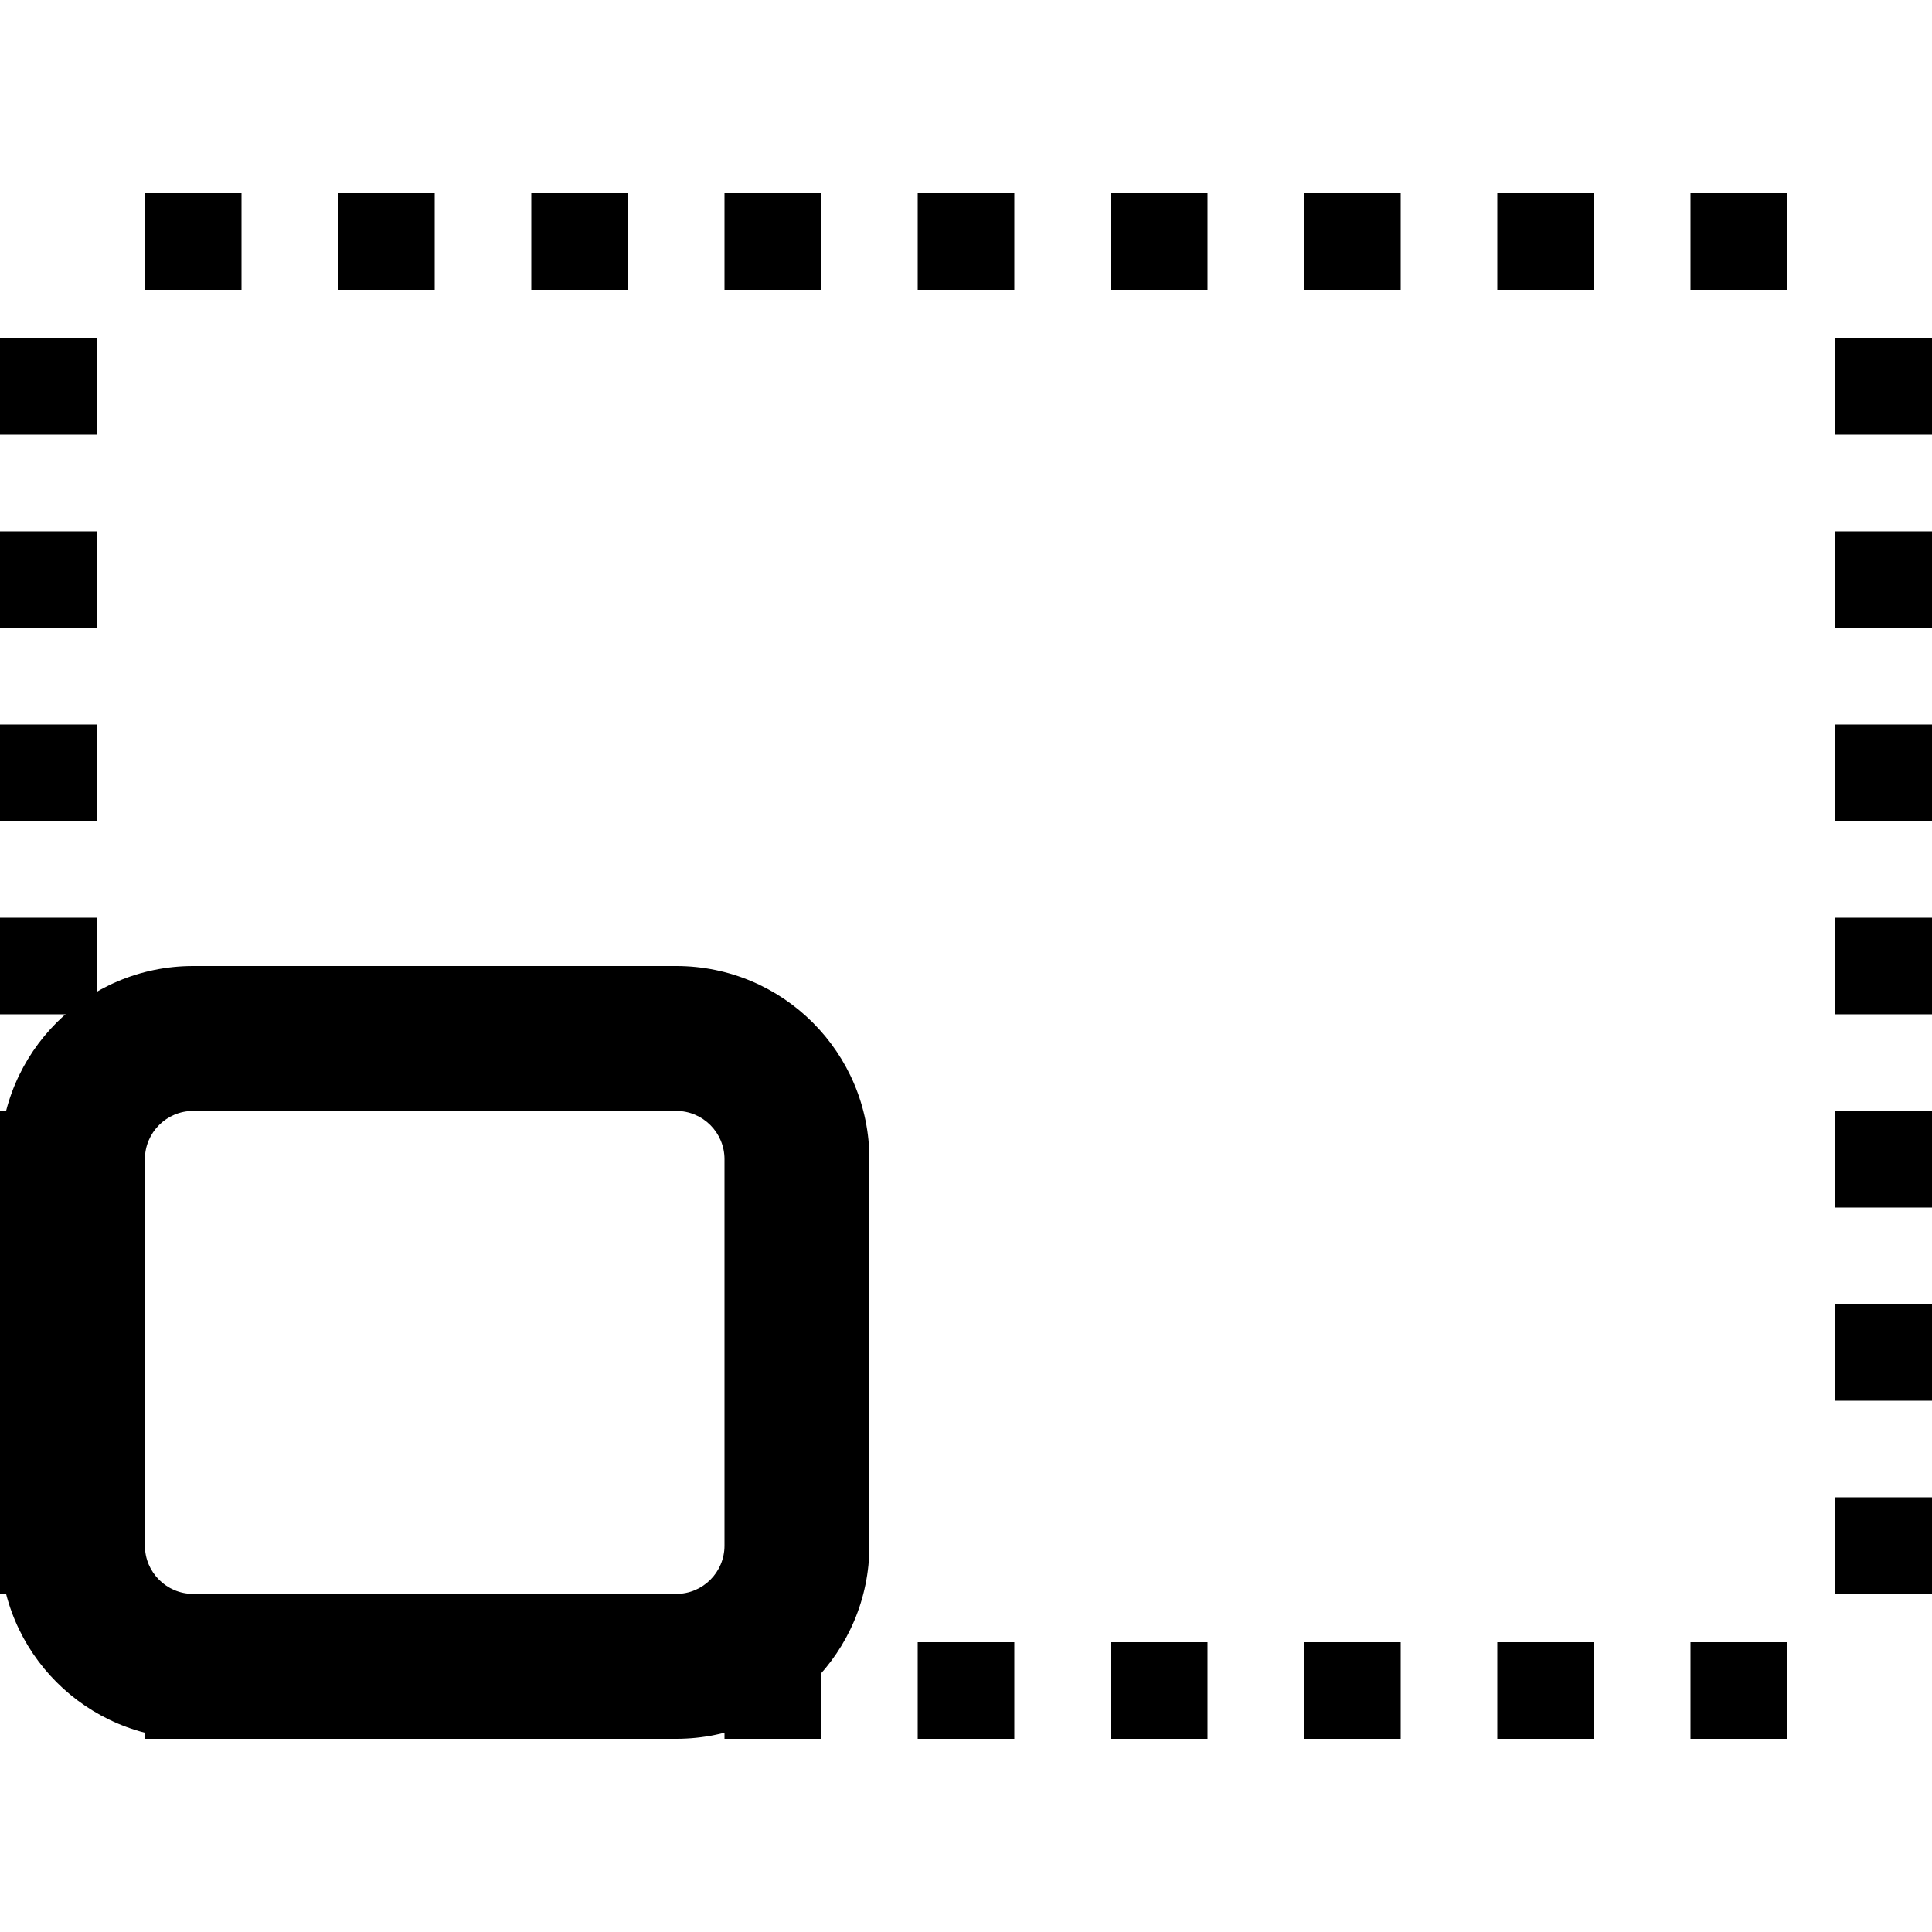
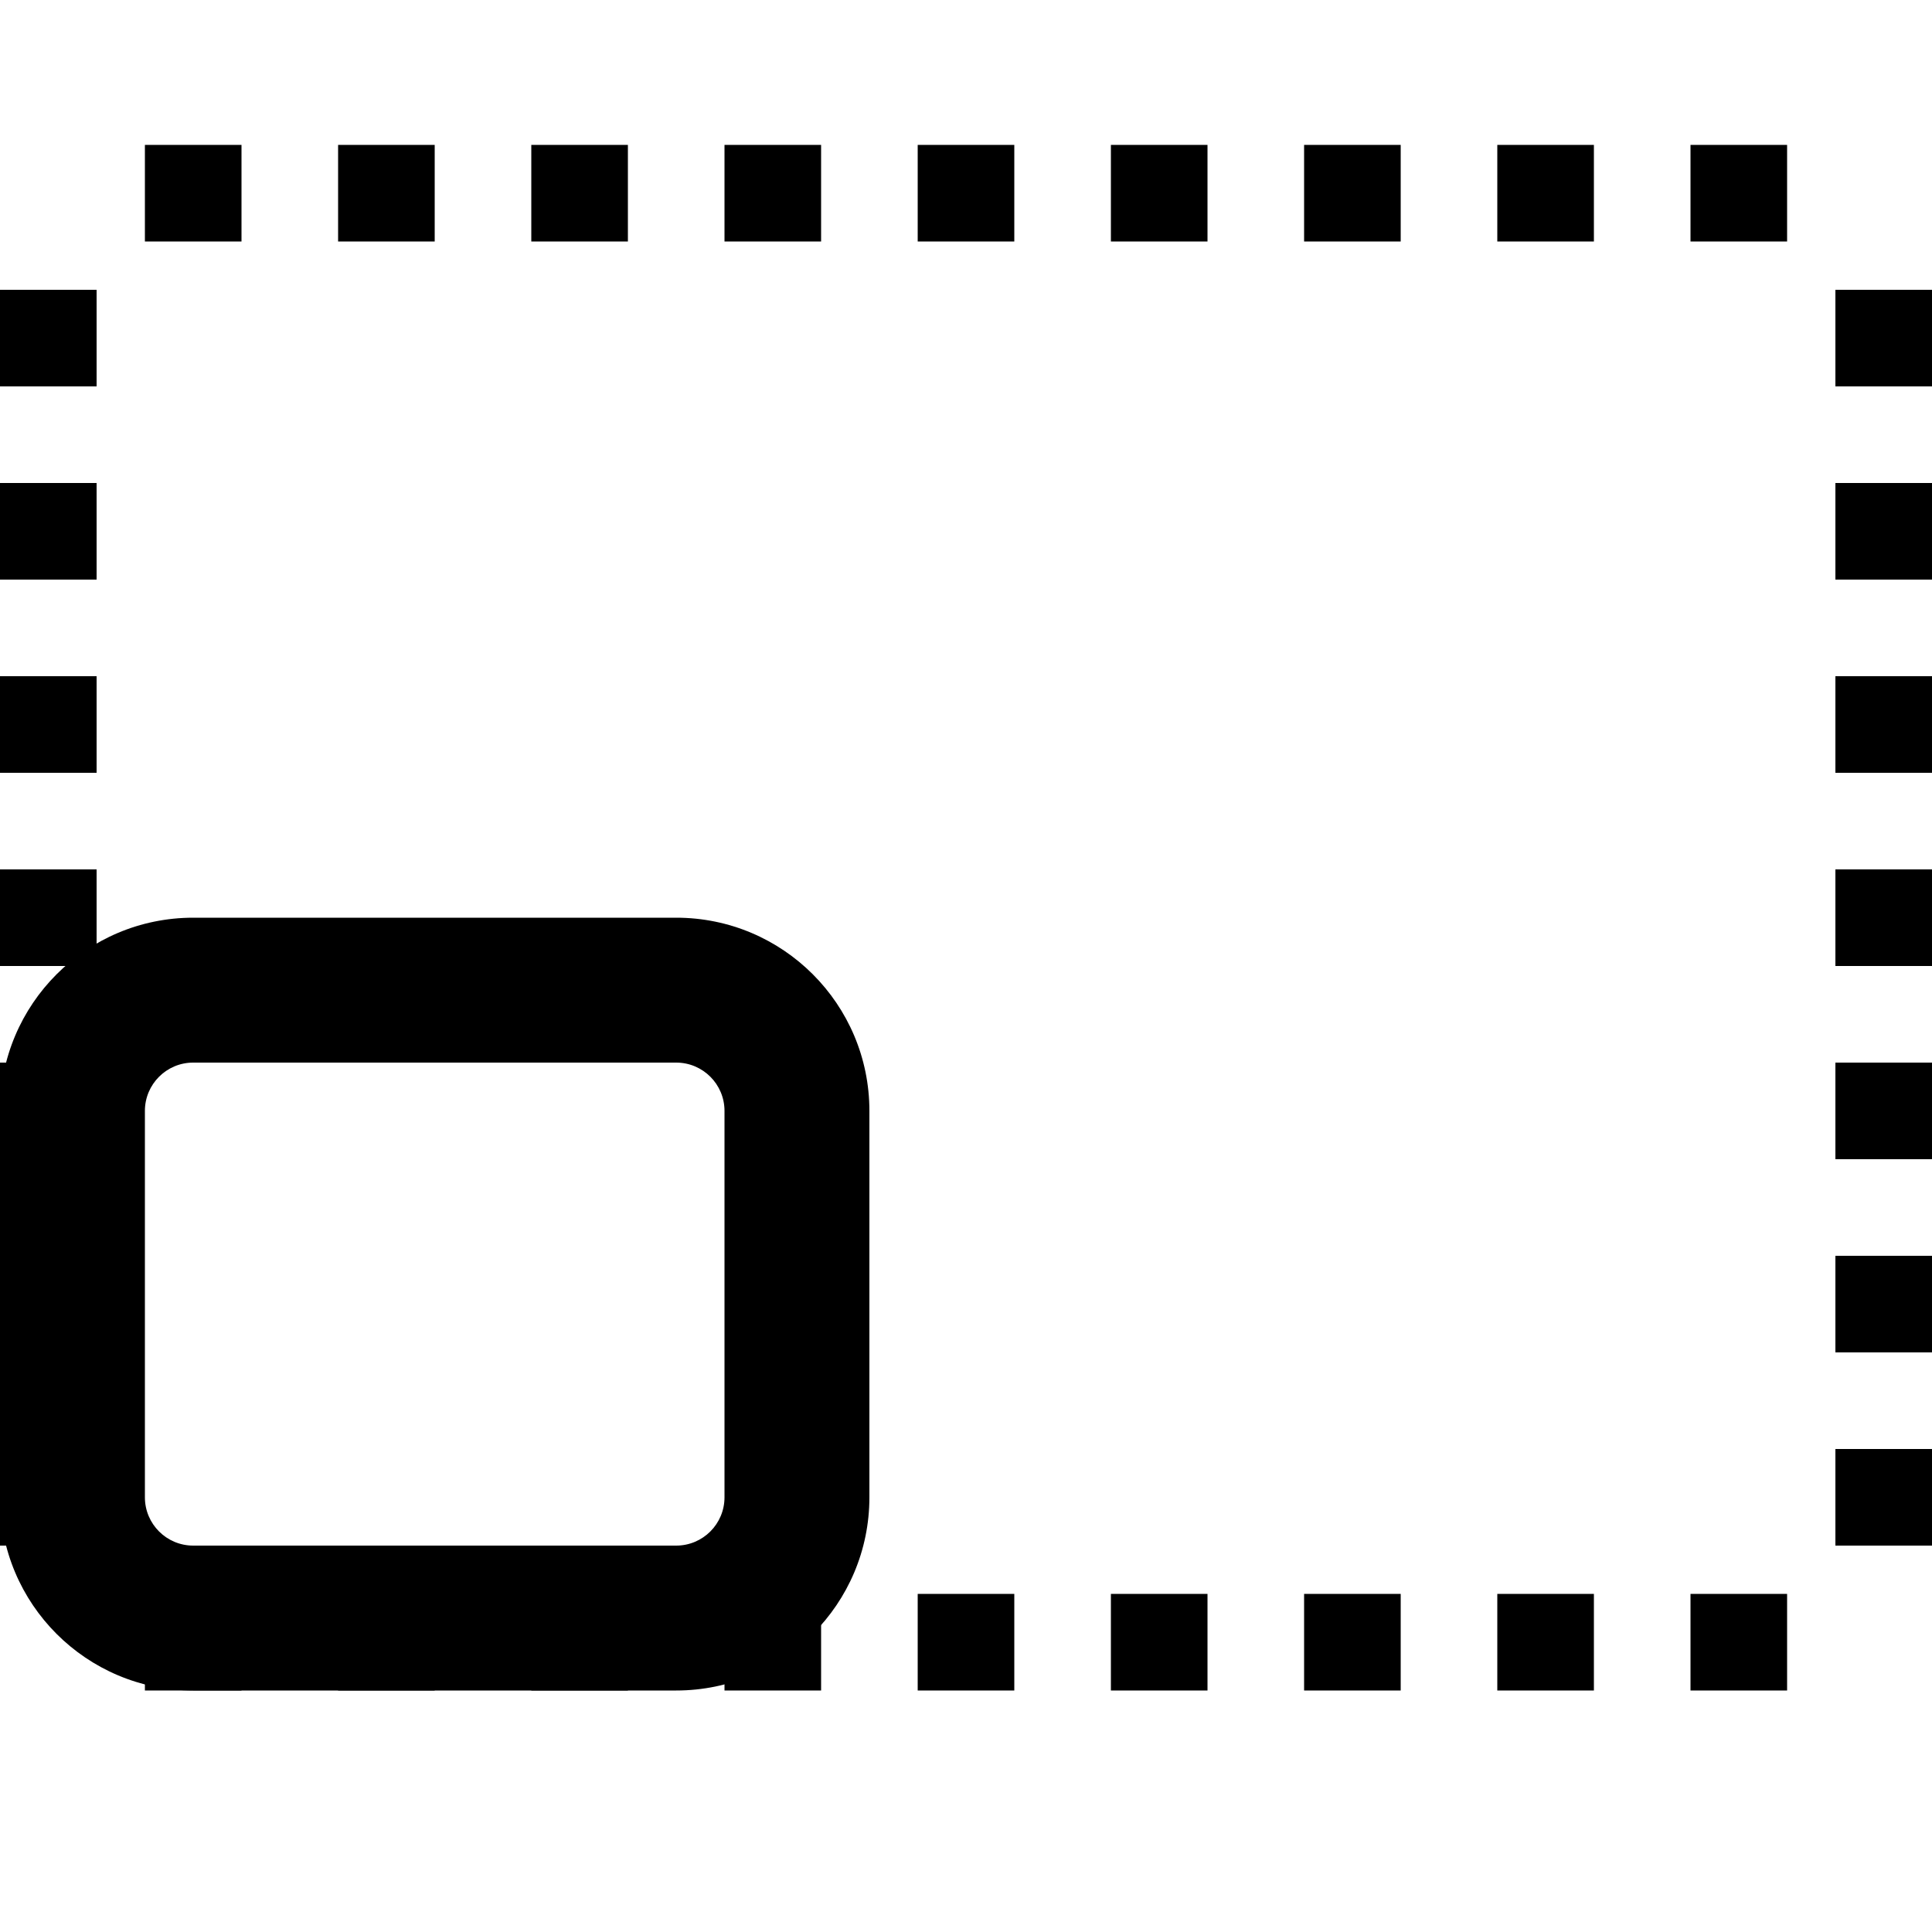
<svg xmlns="http://www.w3.org/2000/svg" viewBox="0 0 20 20">
-   <path d="M2.5 17v1h-1v-1h1zm2 0v1h-1v-1h1zm2 0v1h-1v-1h1zm2 0v1h-1v-1h1zm2 0v1h-1v-1h1zm2 0v1h-1v-1h1zm2 0v1h-1v-1h1zm2 0v1h-1v-1h1zm2 0v1h-1v-1h1zM1 15.5v1H0v-1h1zm19 0v1h-1v-1h1zm-19-2v1H0v-1h1zm19 0v1h-1v-1h1zm-19-2v1H0v-1h1zm19 0v1h-1v-1h1zm-19-2v1H0v-1h1zm19 0v1h-1v-1h1zm-19-2v1H0v-1h1zm19 0v1h-1v-1h1zm-19-2v1H0v-1h1zm19 0v1h-1v-1h1zm0-2v1h-1v-1h1zm-19 0v1H0v-1h1zM14.5 2v1h-1V2h1zm2 0v1h-1V2h1zm2 0v1h-1V2h1zm-8 0v1h-1V2h1zm-2 0v1h-1V2h1zm-2 0v1h-1V2h1zm-2 0v1h-1V2h1zm8 0v1h-1V2h1zm-10 0v1h-1V2h1z" />
-   <path d="M7 10H2a2 2 0 0 0-2 2v4a2 2 0 0 0 2 2h5a2 2 0 0 0 2-2v-4a2 2 0 0 0-2-2zm0 1.5a.5.5 0 0 1 .5.5v4a.5.5 0 0 1-.5.5H2a.5.5 0 0 1-.5-.5v-4a.5.5 0 0 1 .5-.5h5z" />
+   <path d="M2.5 16.5v1h-1v-1h1Zm2 0v1h-1v-1h1Zm2 0v1h-1v-1h1Zm2 0v1h-1v-1h1Zm2 0v1h-1v-1h1Zm2 0v1h-1v-1h1Zm2 0v1h-1v-1h1Zm2 0v1h-1v-1h1Zm2 0v1h-1v-1h1ZM1 15v1H0v-1h1Zm19 0v1h-1v-1h1ZM1 13v1H0v-1h1Zm19 0v1h-1v-1h1ZM1 11v1H0v-1h1Zm19 0v1h-1v-1h1ZM1 9v1H0V9h1Zm19 0v1h-1V9h1ZM1 7v1H0V7h1Zm19 0v1h-1V7h1ZM1 5v1H0V5h1Zm19 0v1h-1V5h1Zm0-2v1h-1V3h1ZM1 3v1H0V3h1Zm13.5-1.5v1h-1v-1h1Zm2 0v1h-1v-1h1Zm2 0v1h-1v-1h1Zm-8 0v1h-1v-1h1Zm-2 0v1h-1v-1h1Zm-2 0v1h-1v-1h1Zm-2 0v1h-1v-1h1Zm8 0v1h-1v-1h1Zm-10 0v1h-1v-1h1Z" />
+   <path d="M7 9.5H2a2 2 0 0 0-2 2v4a2 2 0 0 0 2 2h5a2 2 0 0 0 2-2v-4a2 2 0 0 0-2-2ZM7 11a.5.5 0 0 1 .5.5v4a.5.5 0 0 1-.5.5H2a.5.5 0 0 1-.5-.5v-4A.5.5 0 0 1 2 11h5Z" />
</svg>
